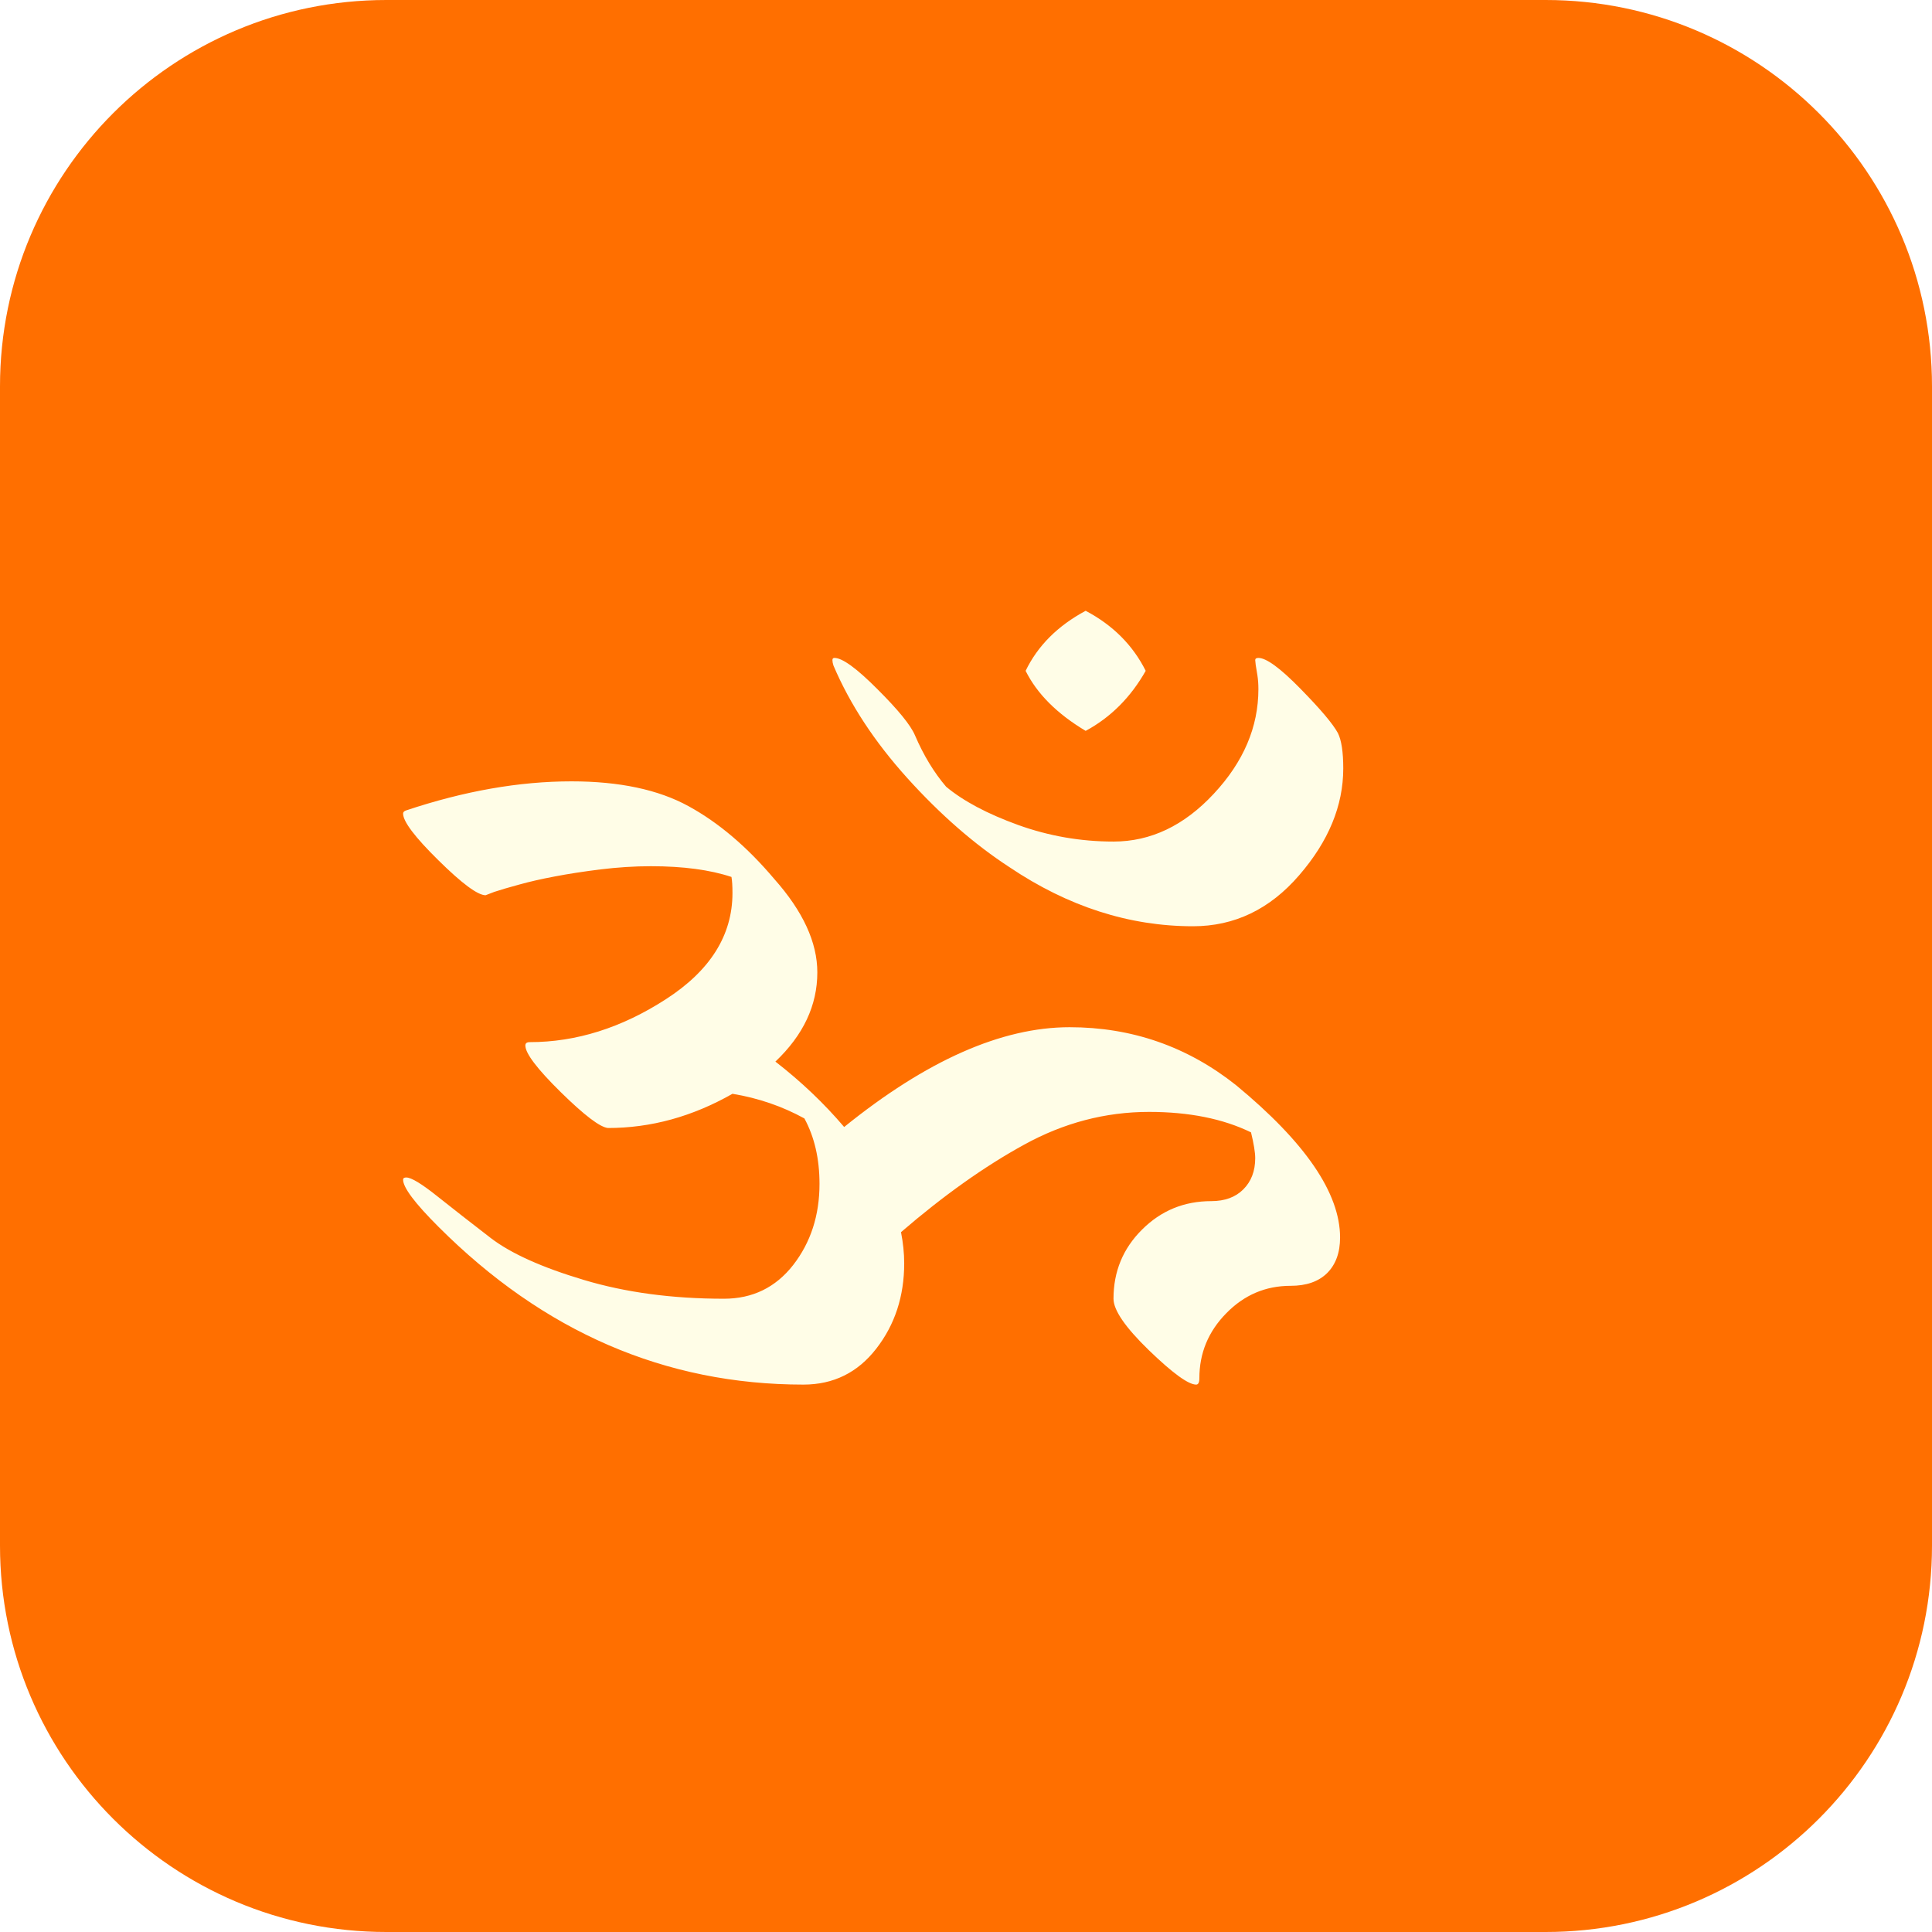
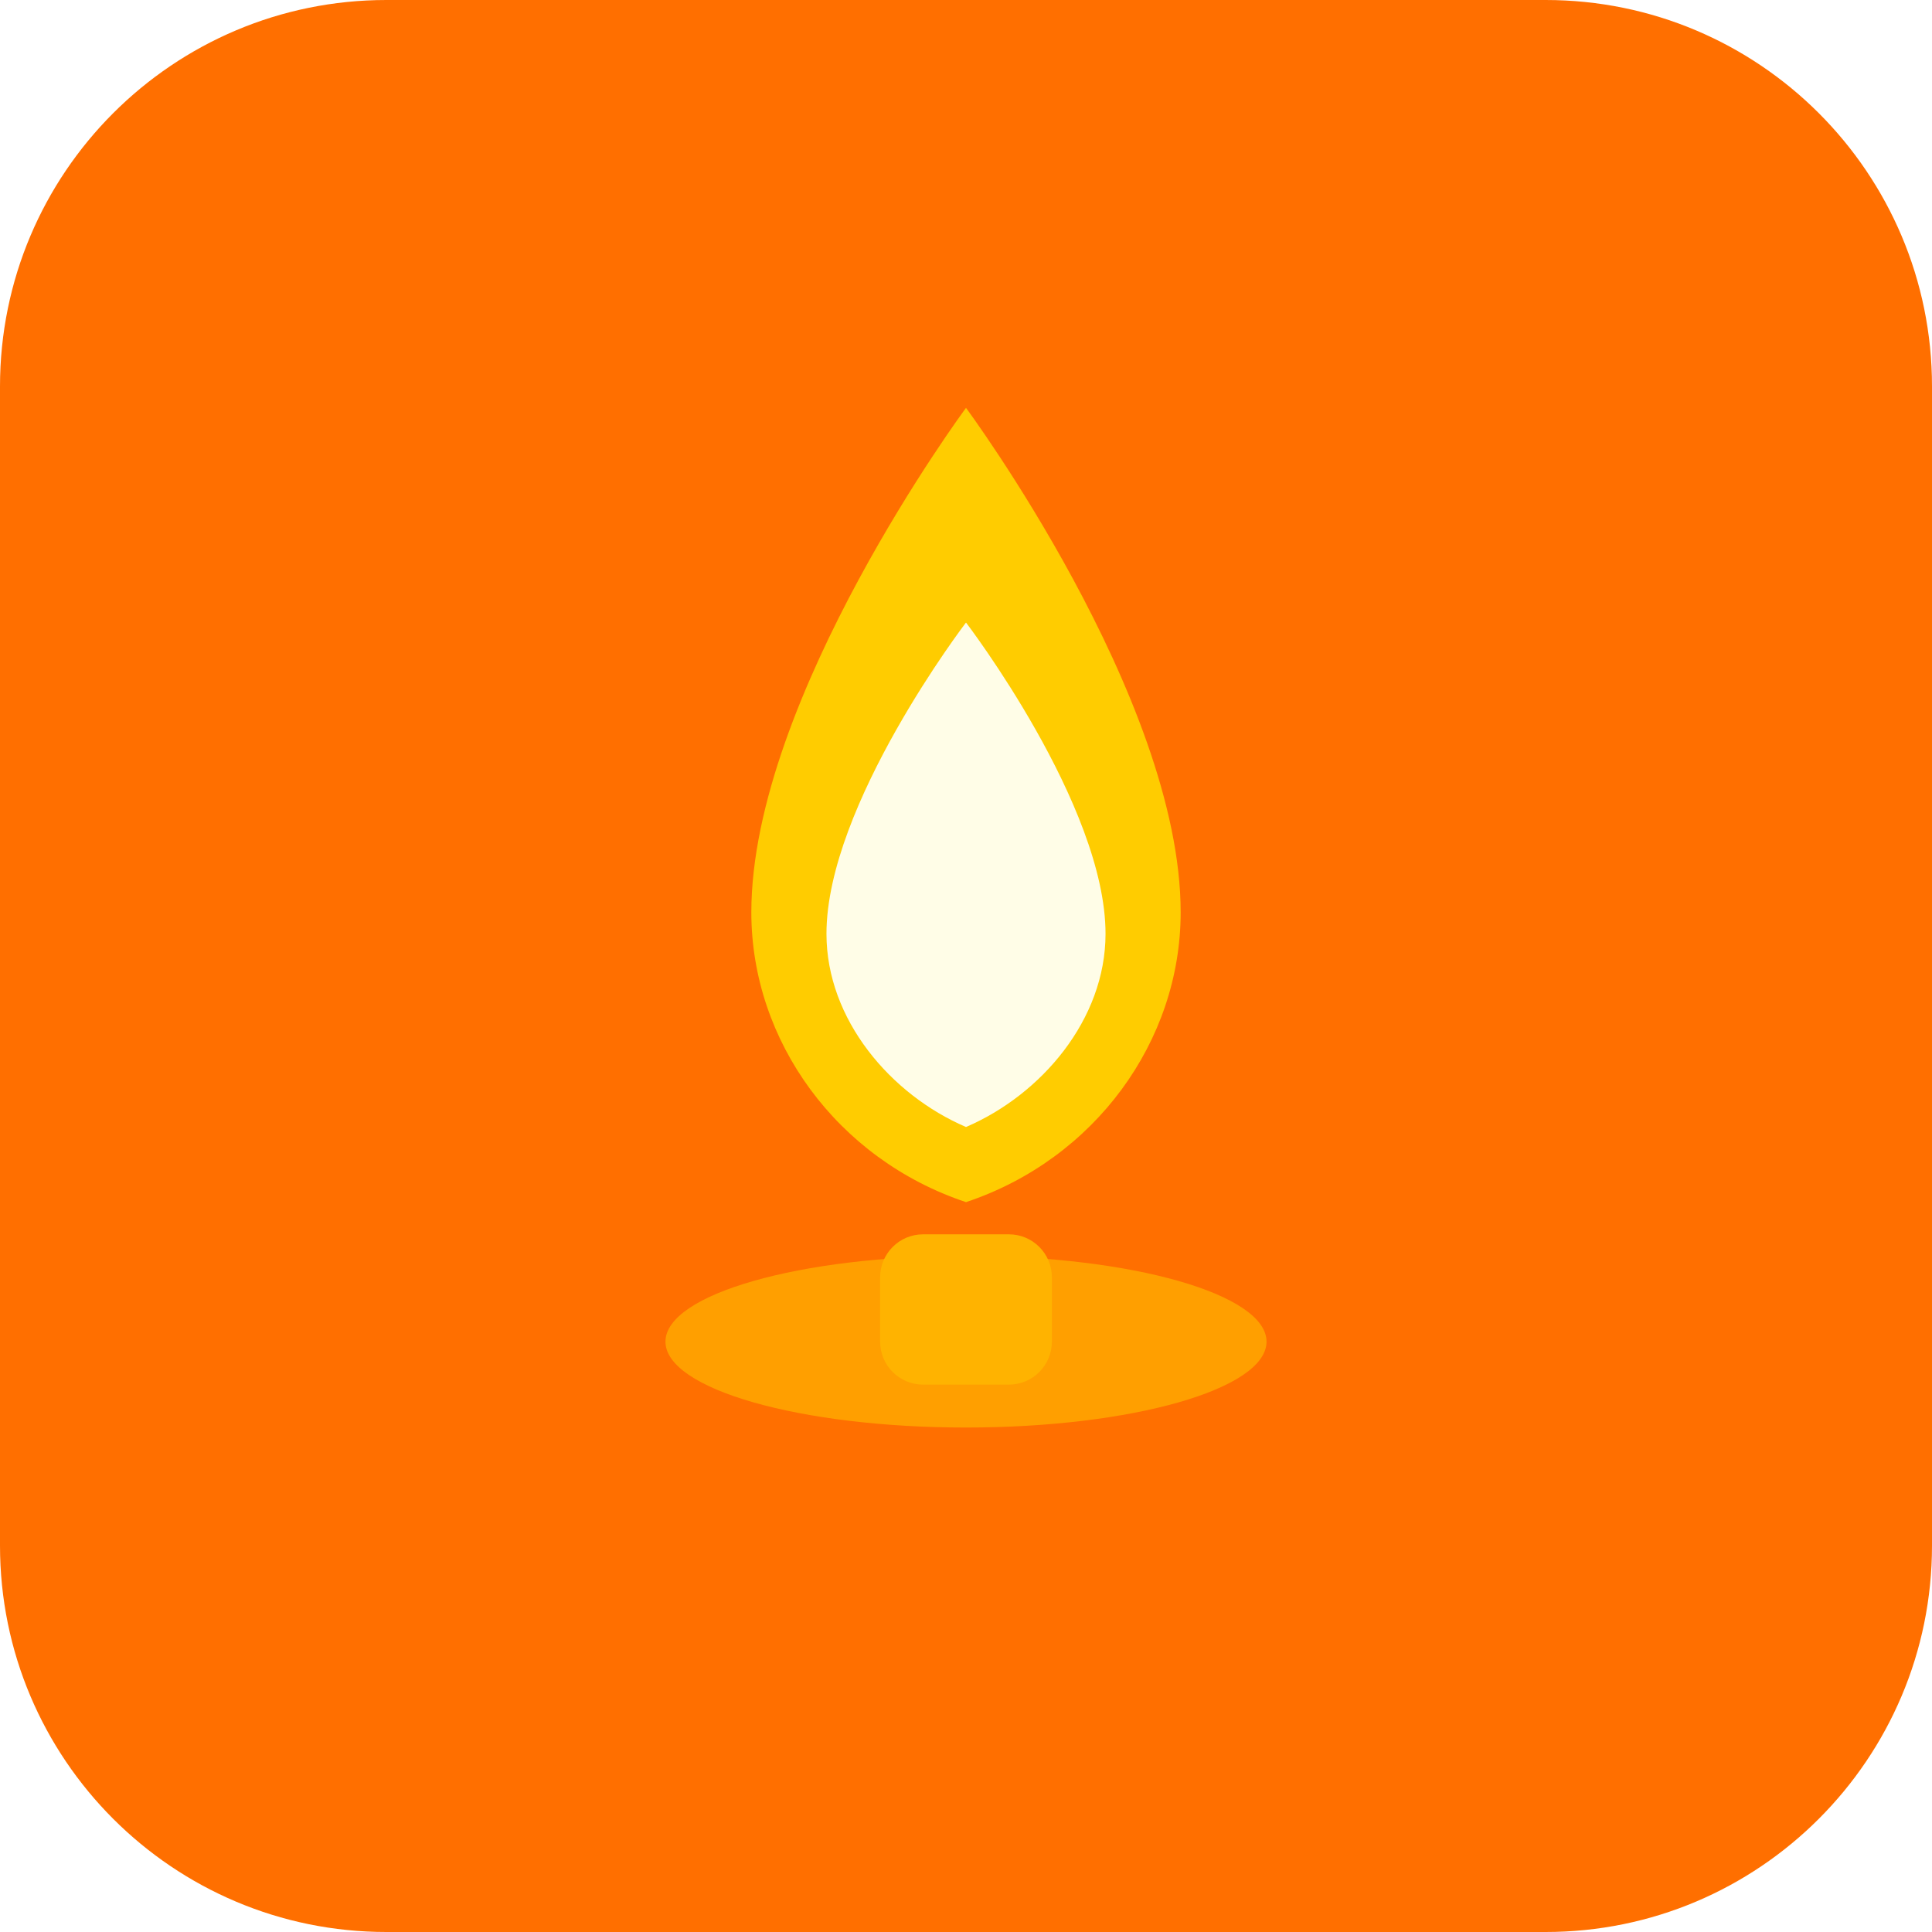
- <svg xmlns="http://www.w3.org/2000/svg" width="180" height="180" viewBox="0 0 180 180" fill="none">
+ <svg xmlns="http://www.w3.org/2000/svg" viewBox="0 0 180 180">
  <rect width="180" height="180" rx="36" fill="#FF6F00" />
-   <text x="90" y="125" font-family="serif" font-size="100" text-anchor="middle" fill="#FFFDE7">ॐ</text>
+   <path d="M90 38 C90 38 110 65 110 85 C110 97 102 108 90 112 C78 108 70 97 70 85 C70 65 90 38 90 38Z" fill="#FFCC00" />
+   <path d="M90 58 C90 58 103 75 103 87 C103 95 97 102 90 105 C83 102 77 95 77 87 C77 75 90 58 90 58Z" fill="#FFFDE7" />
+   <ellipse cx="90" cy="125" rx="28" ry="8" fill="#FFB300" opacity="0.7" />
+   <rect x="82" y="115" width="16" height="14" rx="4" fill="#FFB300" />
</svg>
